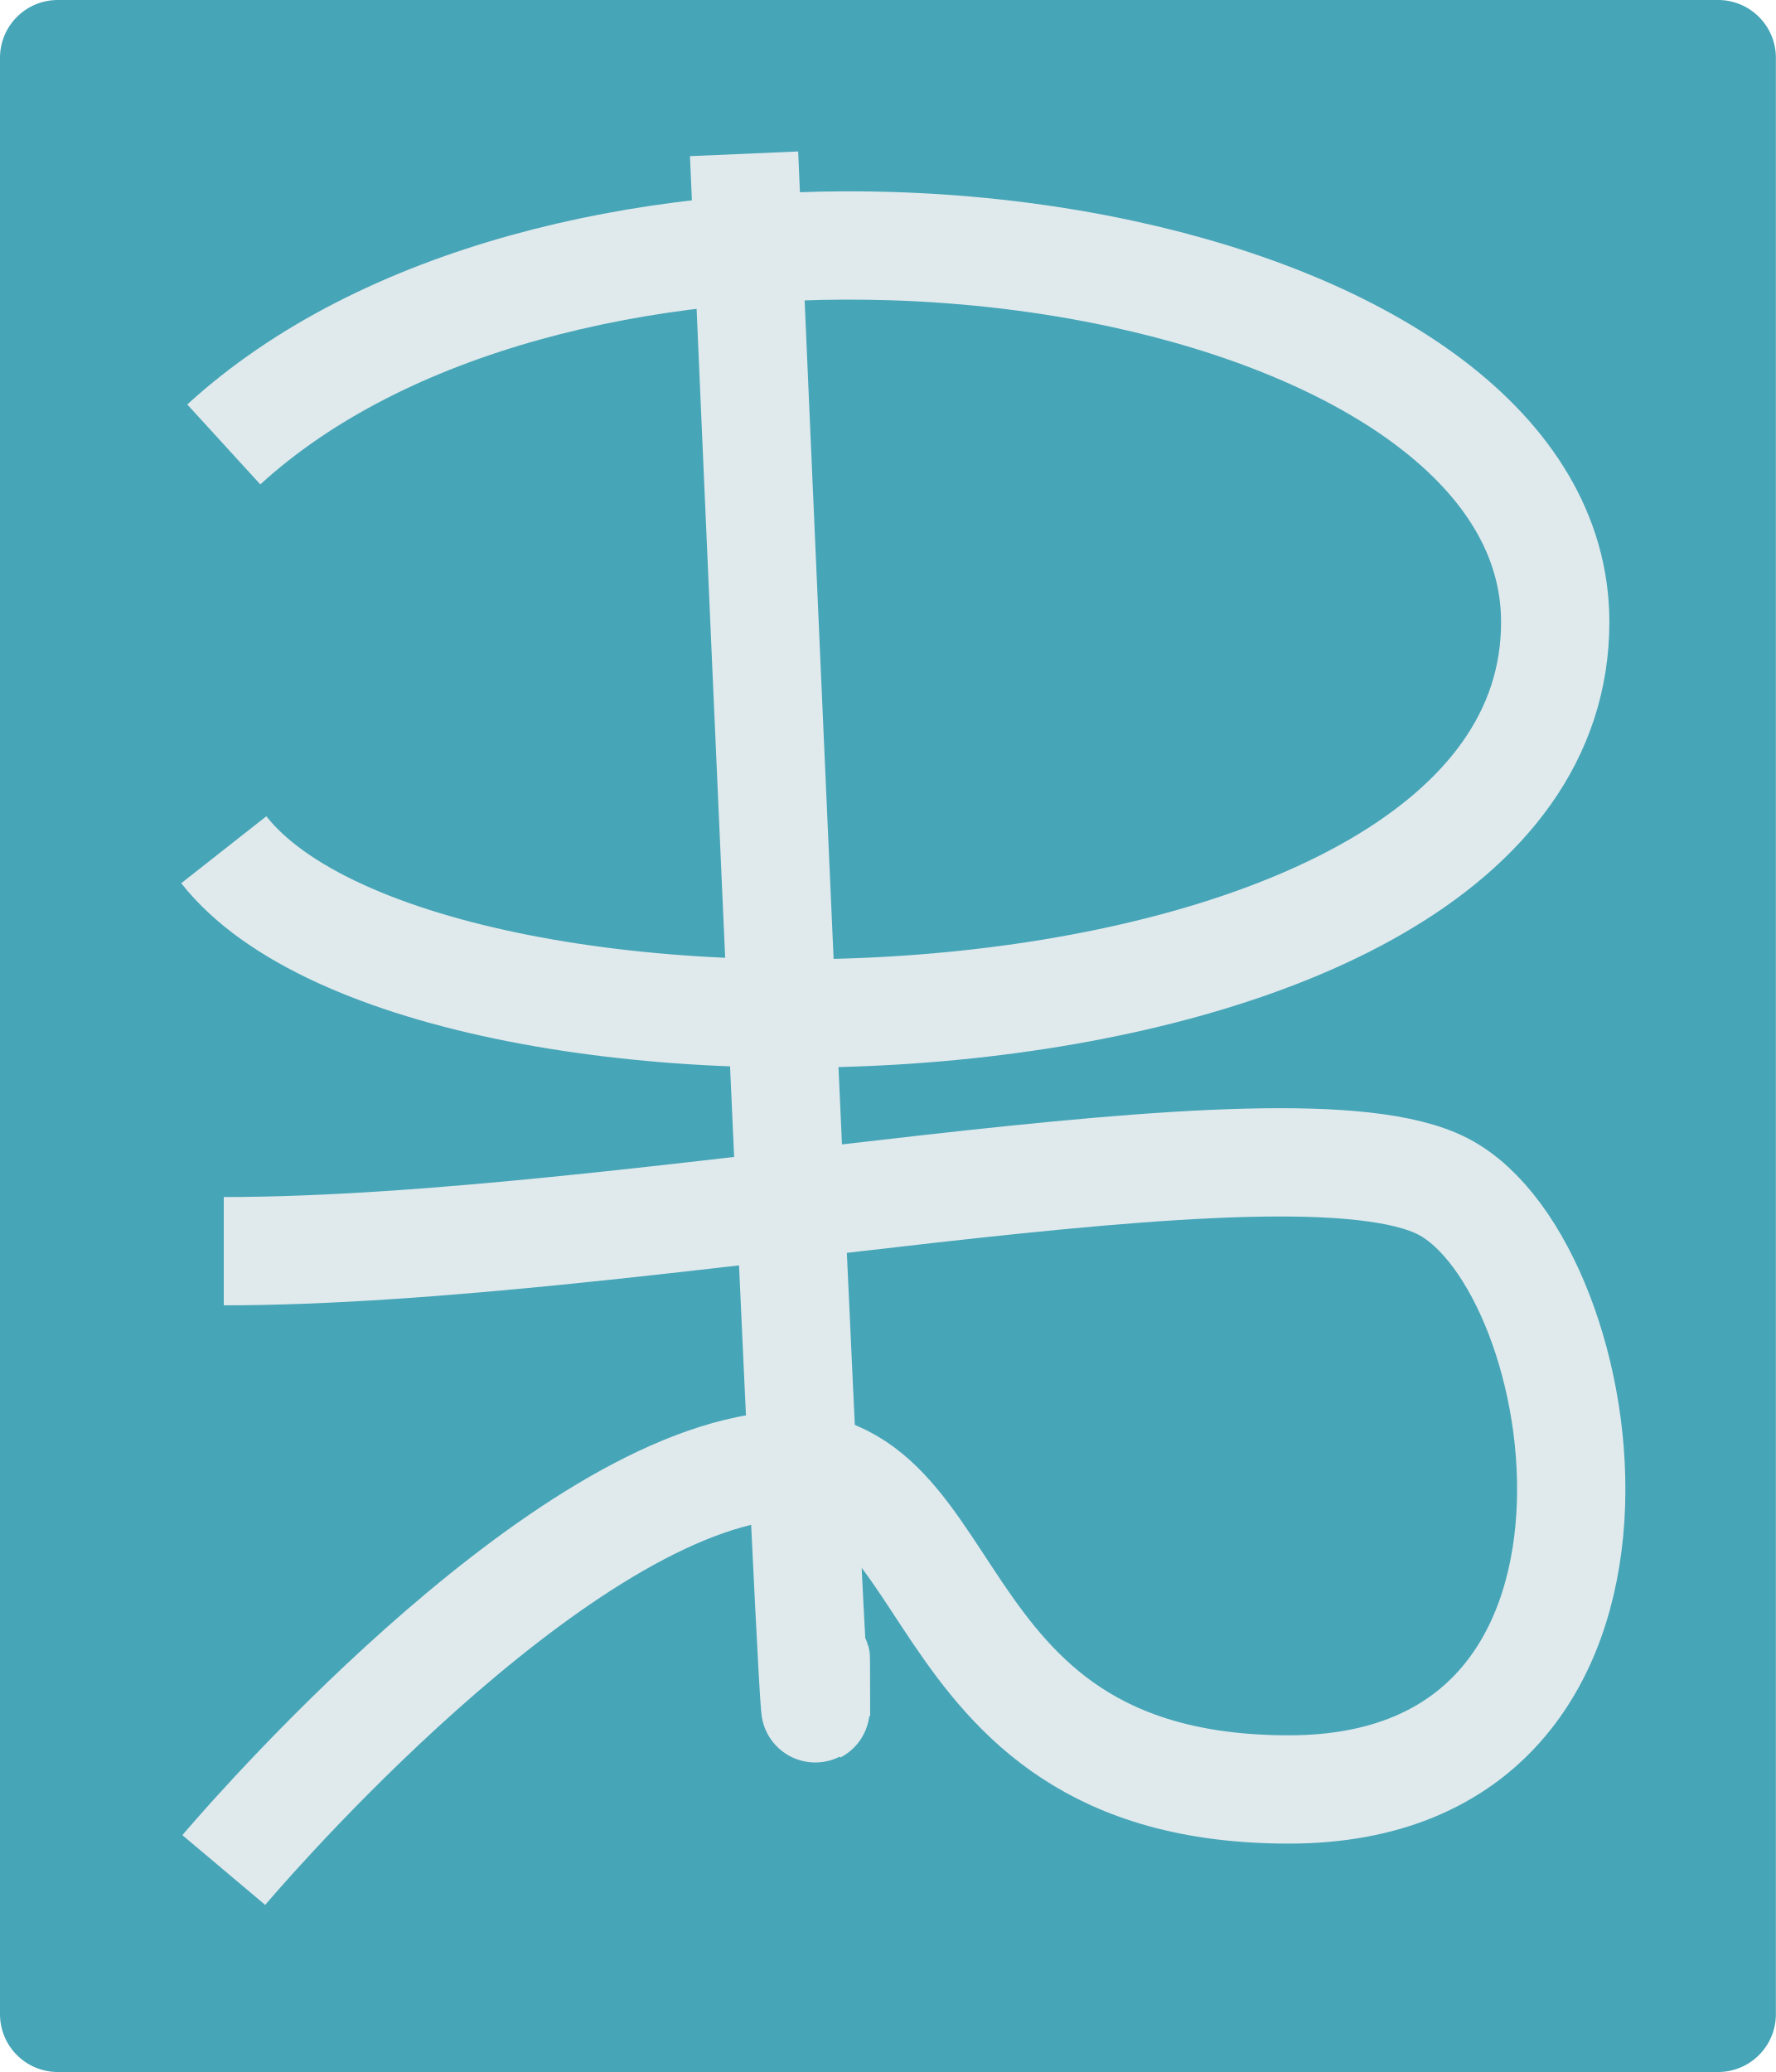
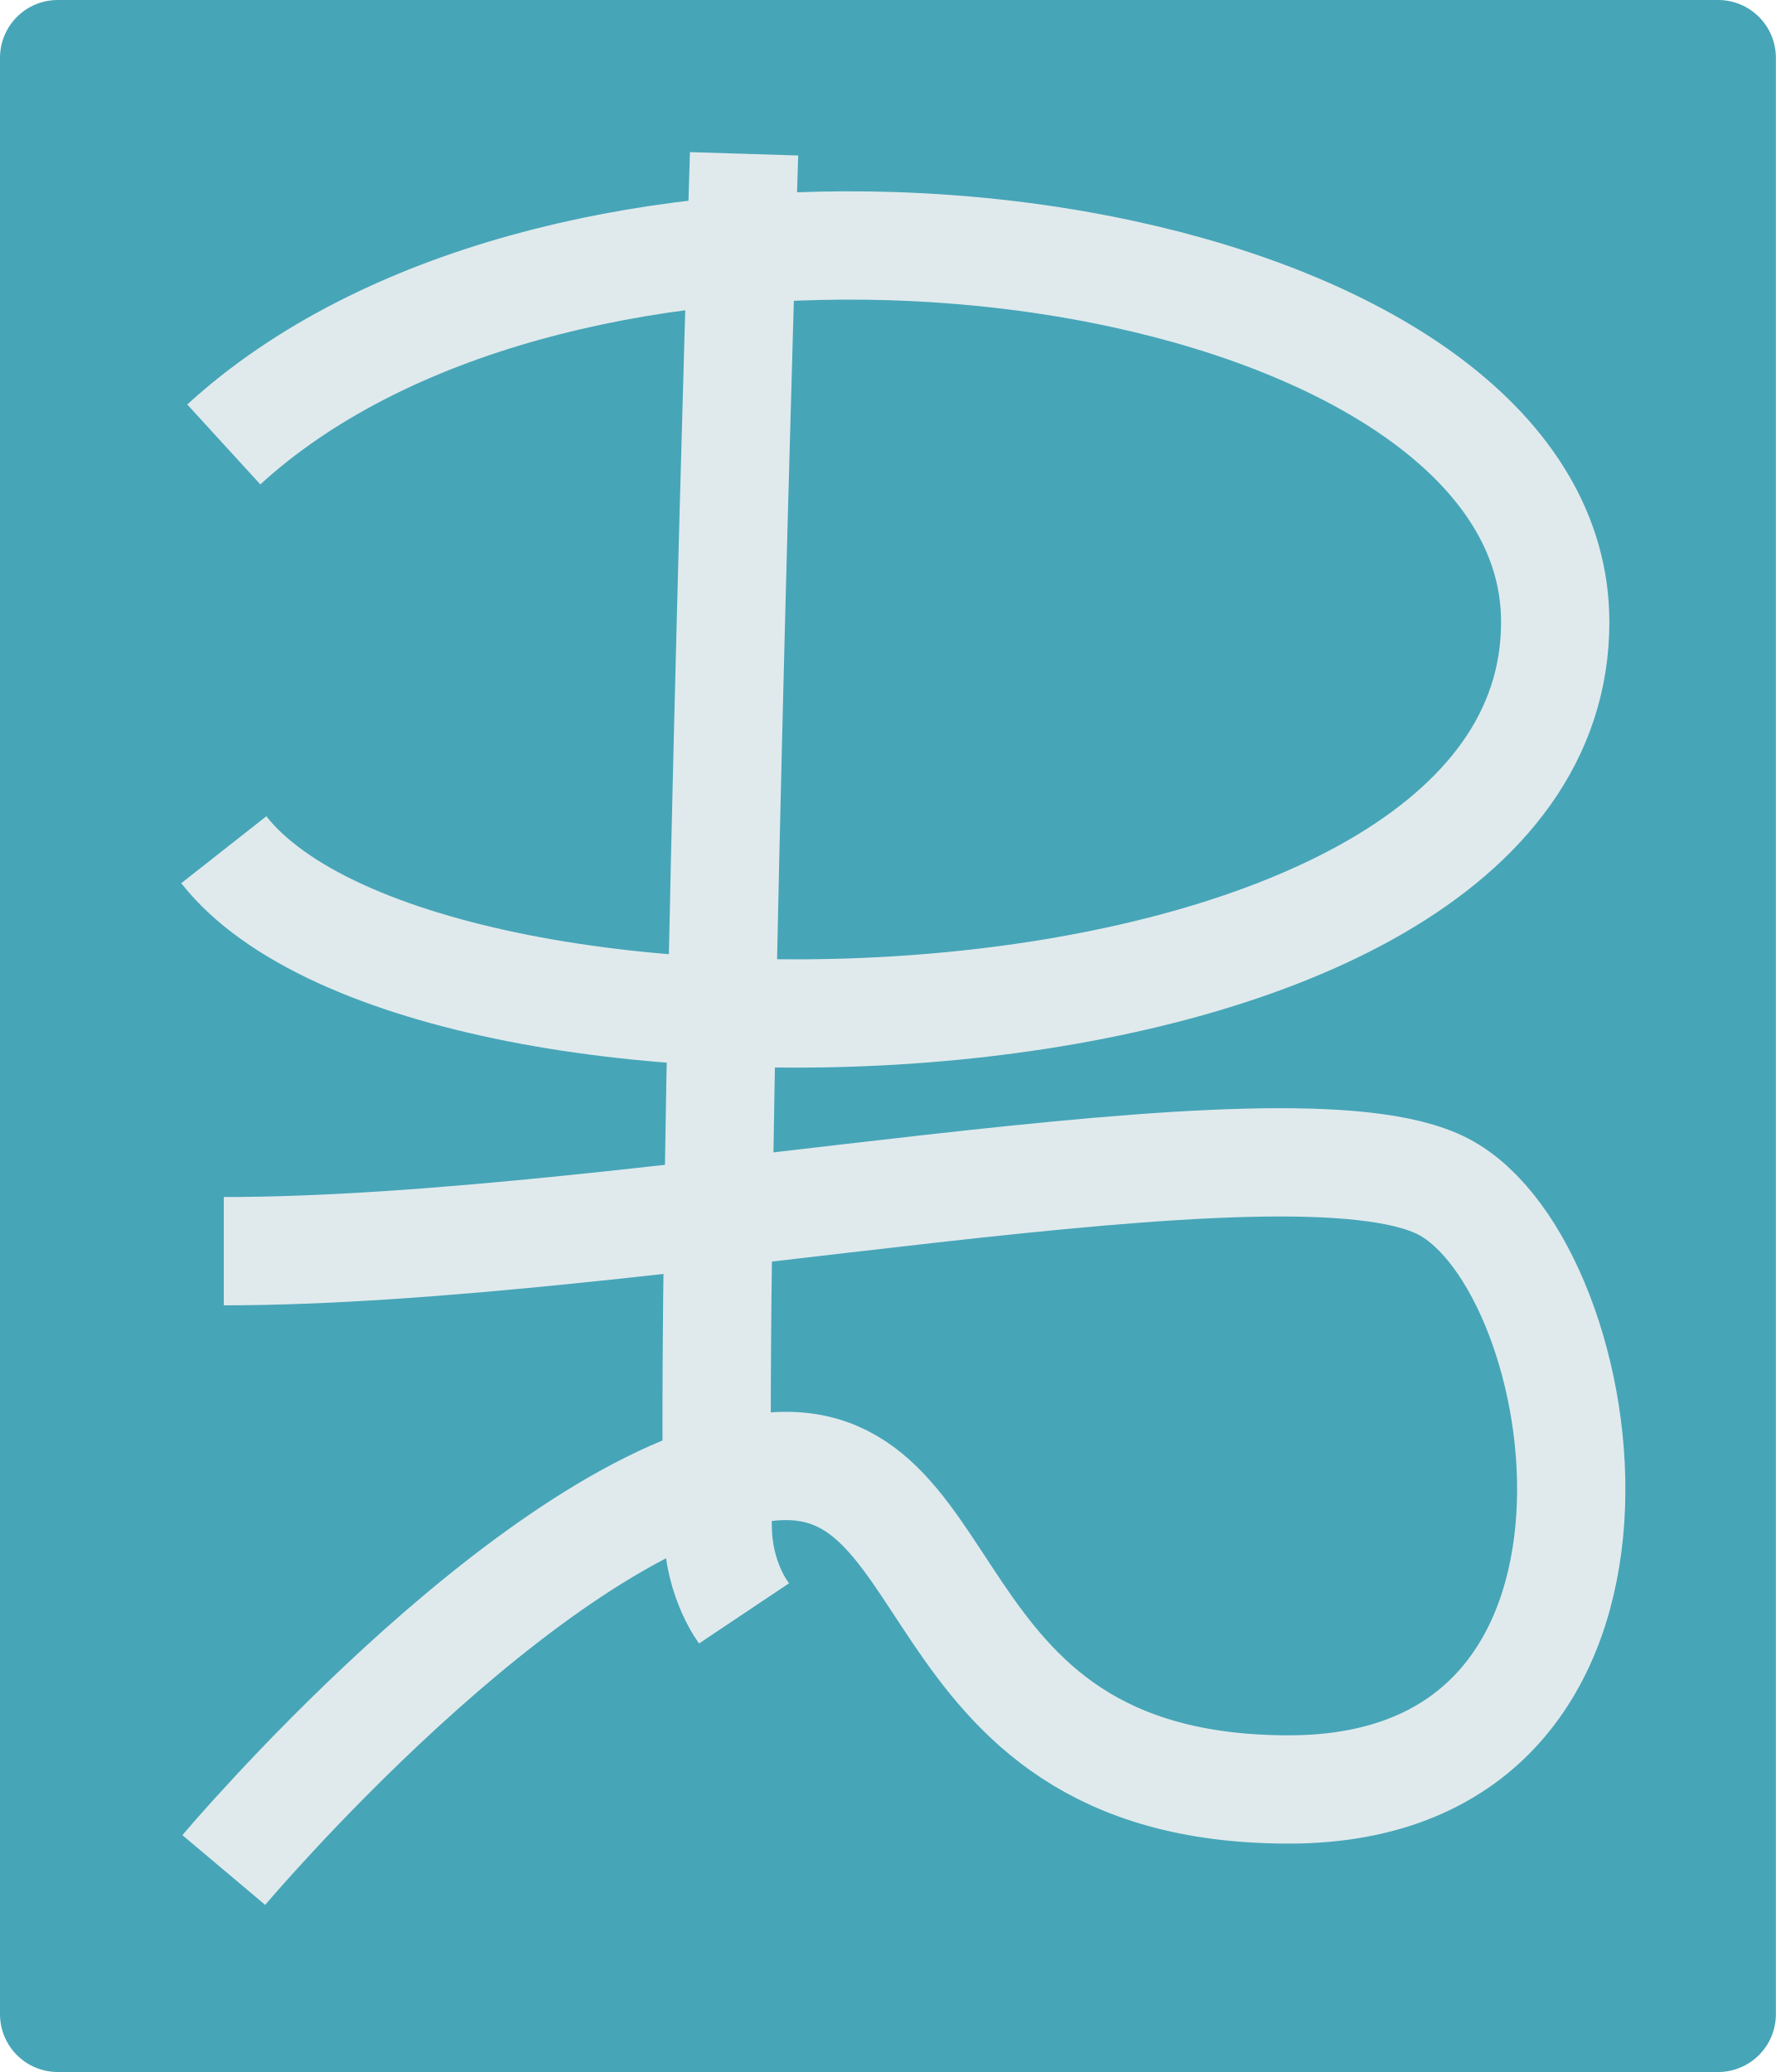
<svg xmlns="http://www.w3.org/2000/svg" width="246px" height="287px" viewBox="0 0 246 287" version="1.1">
  <defs />
  <g id="Page-1" stroke="none" stroke-width="1" fill="none" fill-rule="evenodd">
    <g id="logo">
      <rect id="Rectangle-1" fill="#47A5B8" x="0" y="0" width="246" height="287" rx="8" />
      <g id="Sign" transform="translate(31, 21)" stroke="#E0EAEC" stroke-width="15">
        <path d="M0,40.561 C22.089,20.368 58.101,12.022 92.467,13.091 C103.455,13.432 114.275,14.736 124.418,16.924 C158.163,24.2 184.414,41.25 184.434,65.145 C184.485,128.305 28.383,132.787 0,96.701" id="Path-1" />
-         <path d="M72.07,0.305 C72.07,0.305 82,230.243 82,215.059 C82,199.876 82.036,216.721 82.036,216.721" id="Path-2" />
+         <path d="M72.07,0.305 C72.07,0.305 67.352,151.787 68.43,190.974 C68.625,198.077 72.023,202.401 72.07,202.471" id="Path-2" />
        <path d="M0,152.305 C57.195,152.305 147.531,132.239 168.922,143.356 C190.312,154.473 201.605,226.864 147.531,226.864 C93.457,226.864 104.098,176.237 72.699,182.61 C41.301,188.983 0,238.024 0,238.024" id="Path-3" />
      </g>
    </g>
  </g>
</svg>
